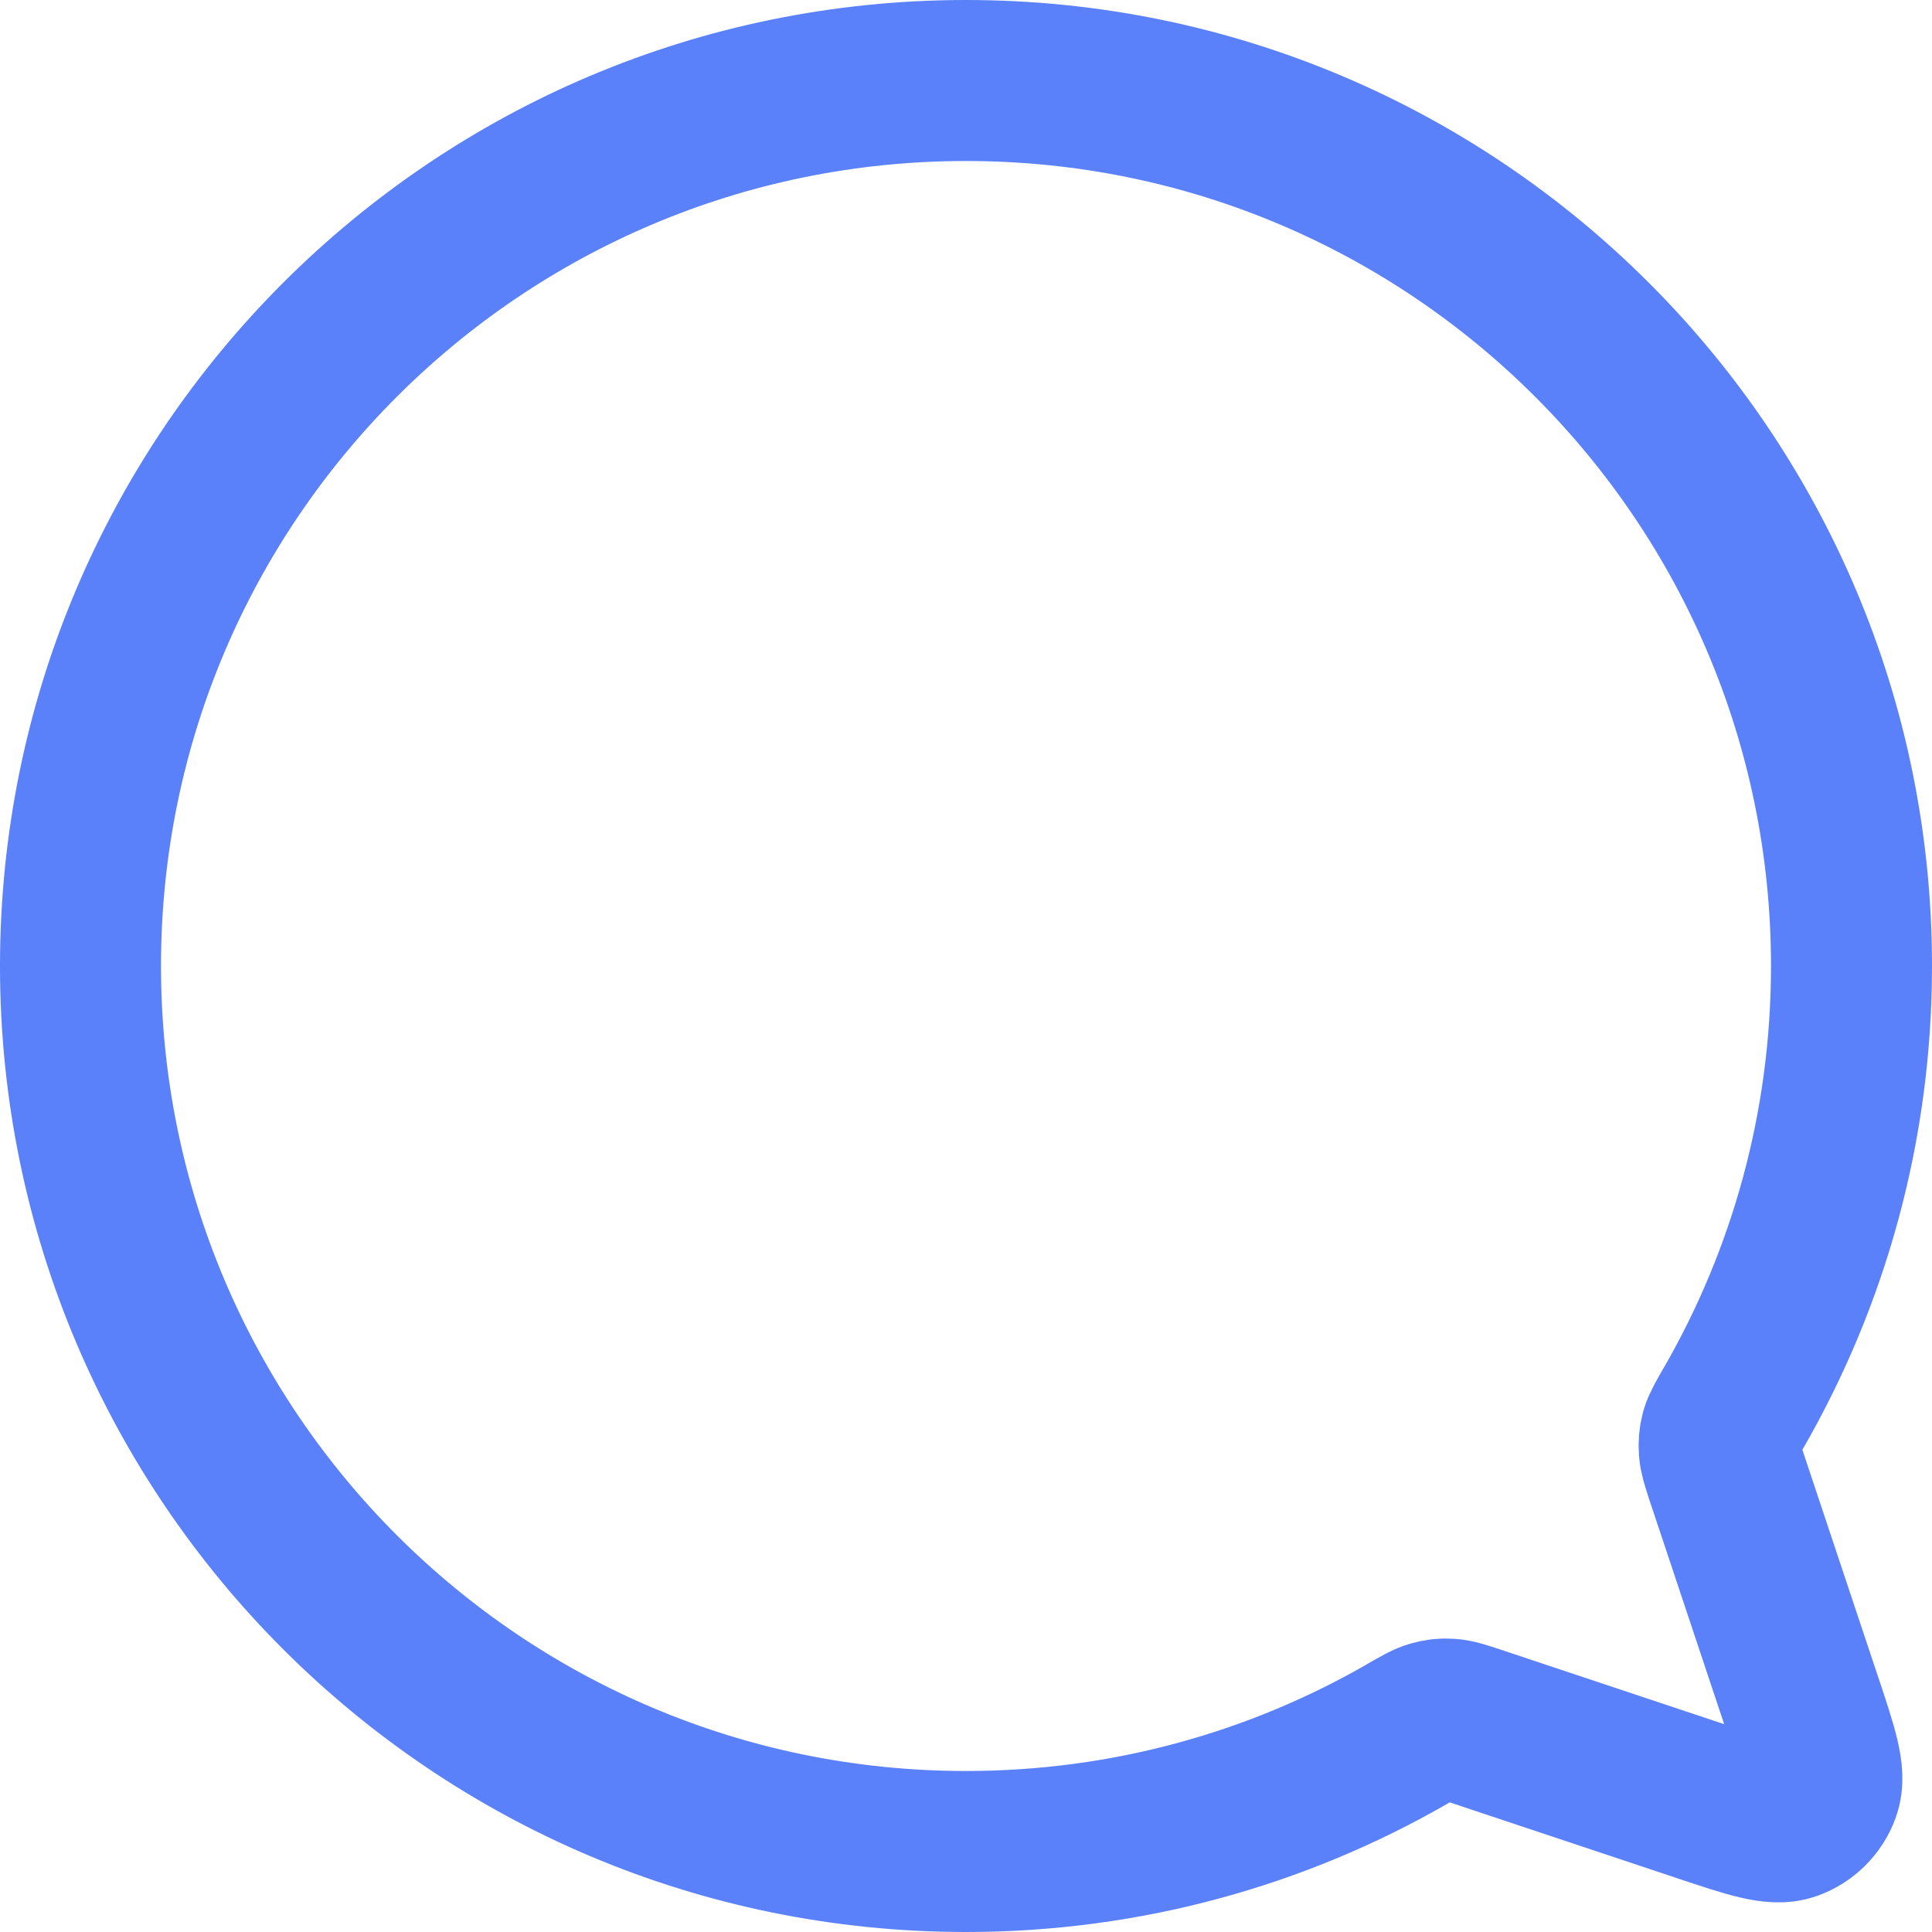
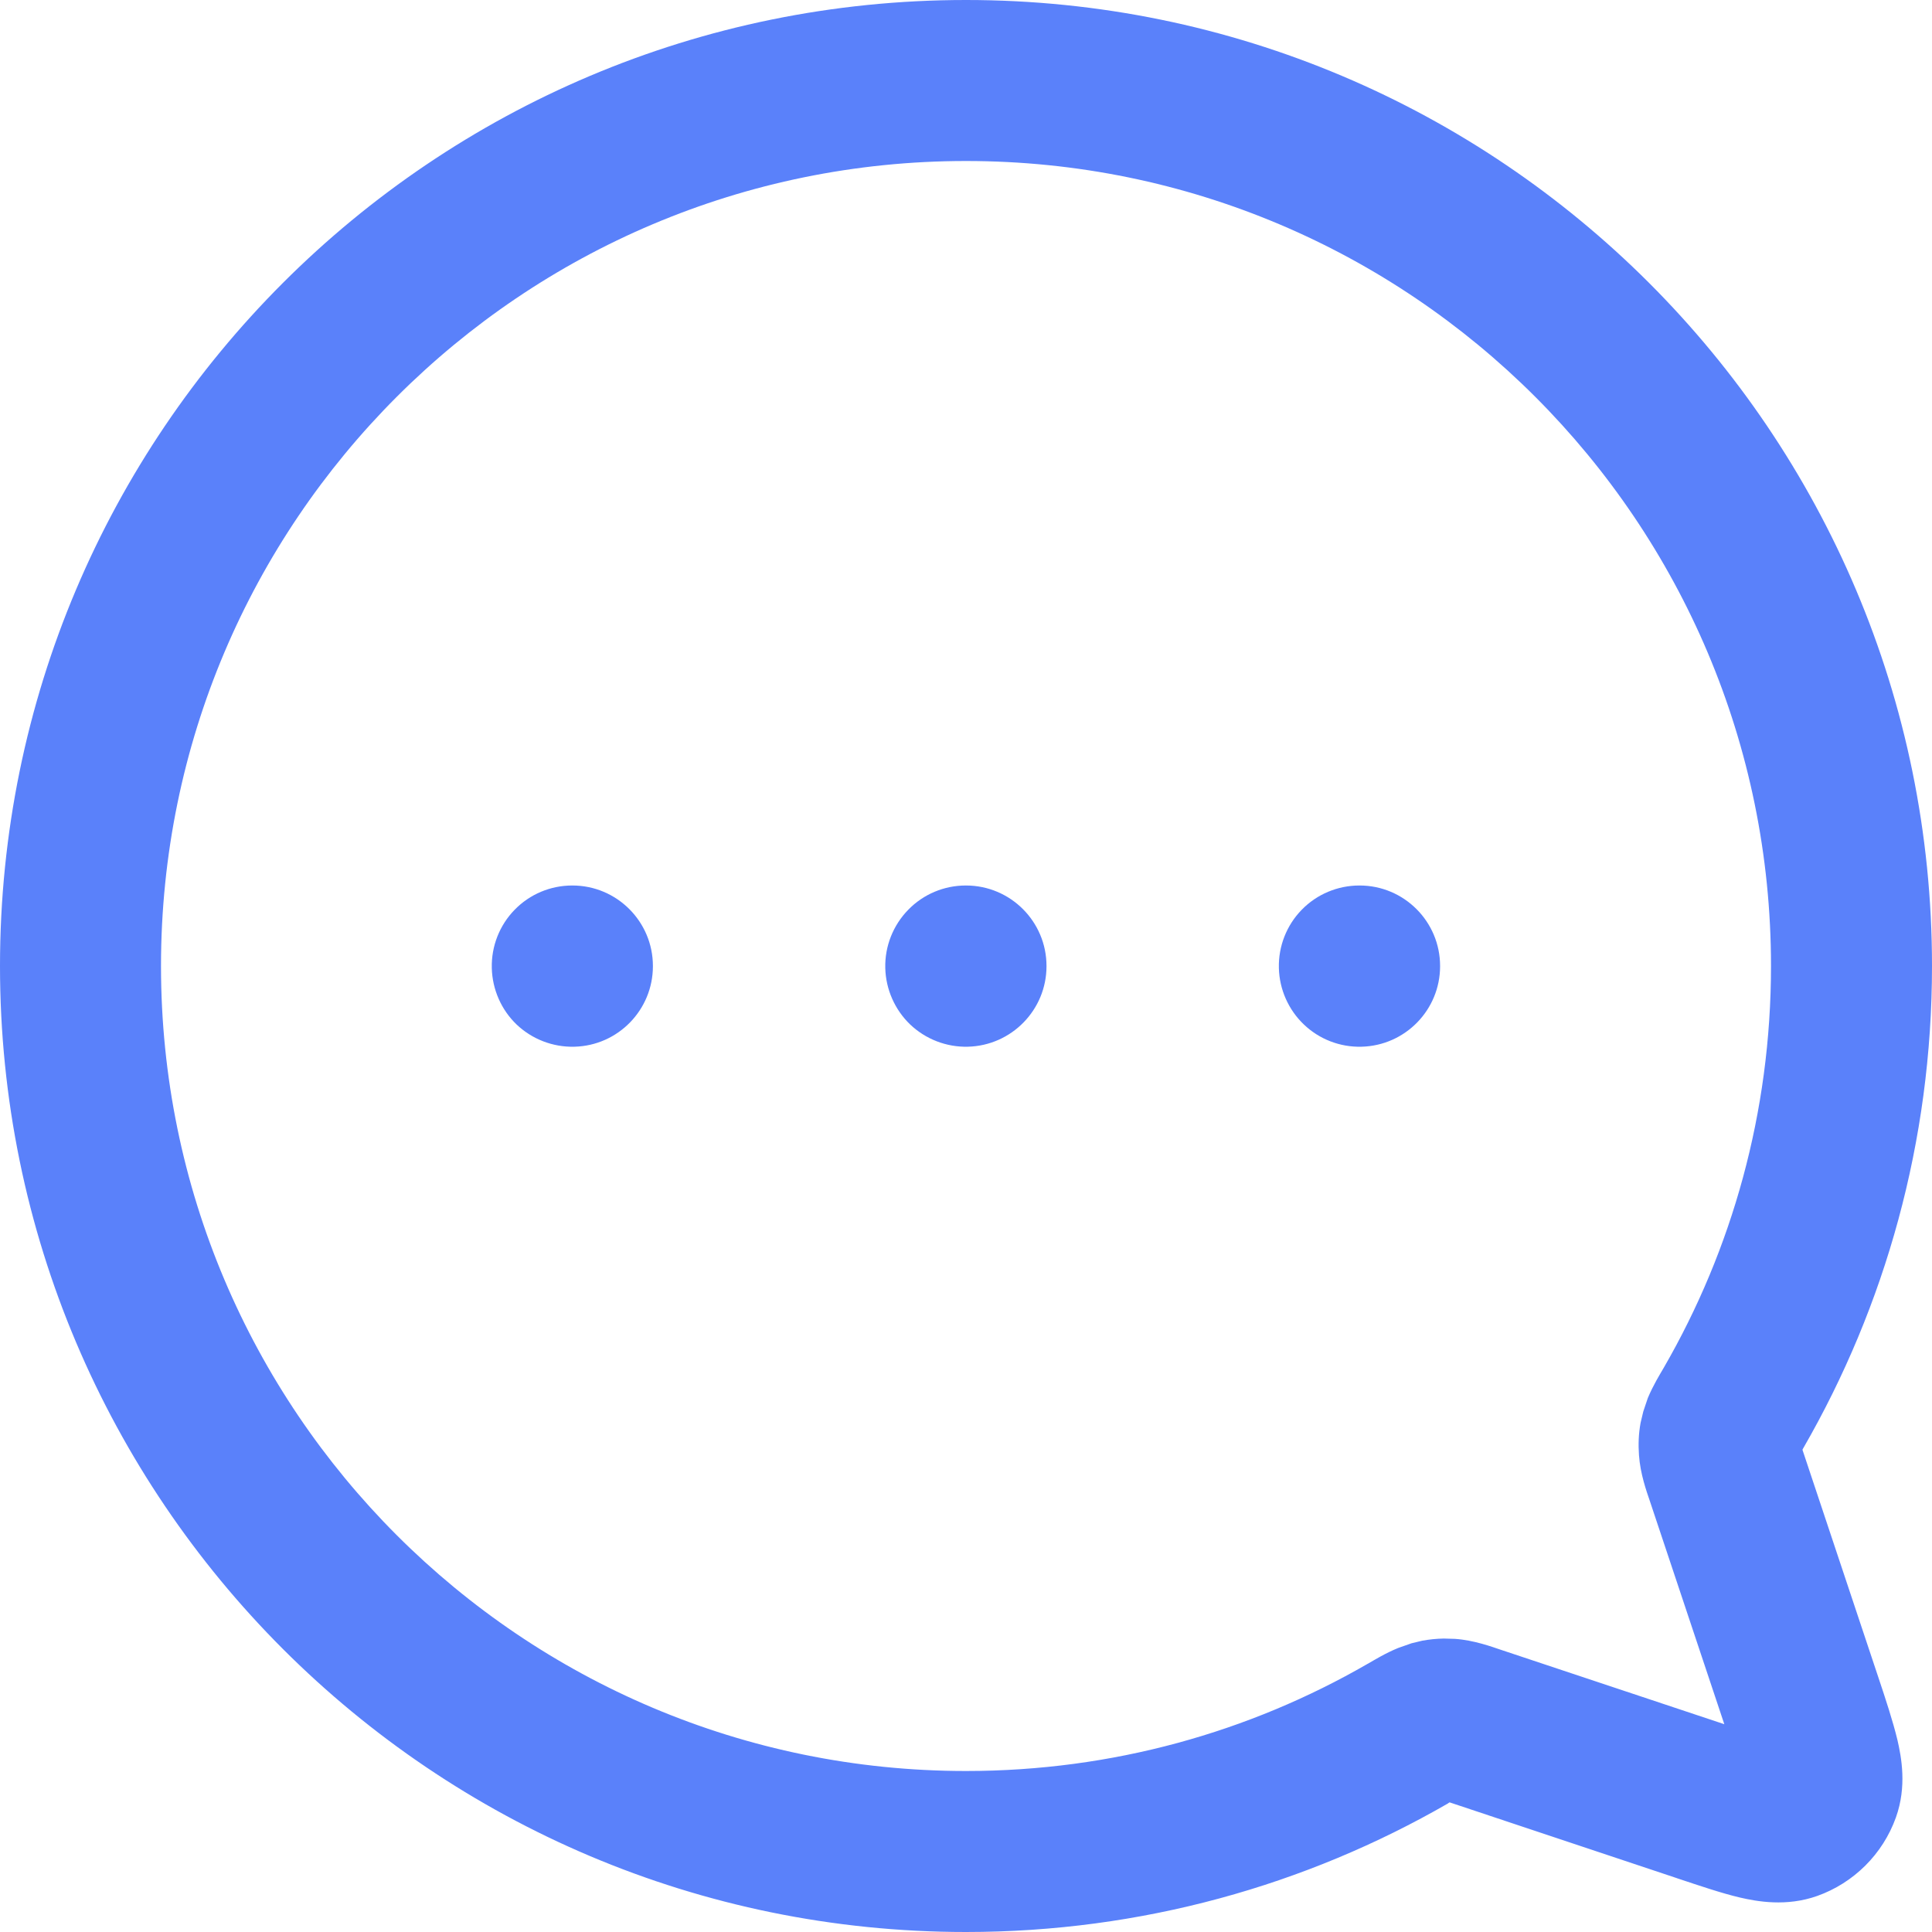
<svg xmlns="http://www.w3.org/2000/svg" width="18" height="18" viewBox="0 0 18 18" fill="none">
-   <path d="M13.116 16.152C11.905 16.85 10.499 17.25 9 17.25C4.444 17.25 0.75 13.556 0.75 9C0.75 4.444 4.444 0.75 9 0.75C13.556 0.75 17.25 4.444 17.25 9C17.25 10.499 16.85 11.904 16.152 13.116L16.149 13.12C16.082 13.237 16.048 13.296 16.032 13.351C16.018 13.404 16.014 13.451 16.018 13.505C16.022 13.563 16.041 13.624 16.081 13.745L16.786 15.859L16.787 15.861C16.936 16.308 17.01 16.531 16.957 16.679C16.911 16.809 16.808 16.911 16.679 16.957C16.531 17.01 16.308 16.936 15.864 16.788L15.859 16.786L13.745 16.081C13.624 16.041 13.563 16.021 13.505 16.017C13.451 16.013 13.404 16.018 13.351 16.033C13.296 16.048 13.237 16.082 13.12 16.149L13.116 16.152Z" stroke="#5A81FA" stroke-width="1.5" stroke-linecap="round" stroke-linejoin="round" />
+   <path d="M1.5 9C1.5 4.858 4.858 1.5 9 1.5C13.142 1.5 16.5 4.858 16.5 9C16.5 10.364 16.137 11.641 15.502 12.741L15.499 12.746C15.466 12.803 15.402 12.906 15.352 13.026L15.31 13.151L15.285 13.256C15.266 13.359 15.263 13.458 15.27 13.557C15.282 13.732 15.341 13.896 15.37 13.981L16.065 16.064L13.981 15.37C13.901 15.343 13.732 15.281 13.556 15.269L13.452 15.266C13.384 15.267 13.317 15.274 13.251 15.286L13.151 15.31L13.026 15.354C12.906 15.403 12.803 15.467 12.745 15.5L12.741 15.502C11.641 16.137 10.364 16.5 9 16.5C4.858 16.5 1.5 13.142 1.5 9ZM12.665 8.25C12.463 8.25 12.269 8.331 12.128 8.476C11.987 8.62 11.91 8.816 11.915 9.018V9.02C11.92 9.218 12.004 9.408 12.148 9.545C12.291 9.682 12.484 9.757 12.683 9.752H12.685C13.092 9.742 13.417 9.409 13.417 9.002V9C13.417 8.586 13.081 8.25 12.667 8.25H12.665ZM8.998 8.25C8.796 8.25 8.603 8.331 8.462 8.476C8.321 8.62 8.243 8.816 8.248 9.018V9.02C8.253 9.218 8.337 9.408 8.48 9.545C8.624 9.682 8.818 9.757 9.017 9.752C9.424 9.742 9.75 9.409 9.75 9.002V9C9.75 8.586 9.414 8.25 9 8.25H8.998ZM5.331 8.25C5.129 8.25 4.936 8.331 4.795 8.476C4.654 8.62 4.577 8.816 4.582 9.018V9.02C4.587 9.218 4.67 9.408 4.813 9.545C4.957 9.682 5.151 9.757 5.35 9.752H5.352C5.758 9.742 6.083 9.409 6.083 9.002V9C6.083 8.586 5.747 8.25 5.333 8.25H5.331ZM0 9C0 13.97 4.03 18 9 18C10.634 18 12.169 17.564 13.491 16.802L13.494 16.799C13.498 16.797 13.502 16.794 13.506 16.792L13.508 16.793L15.622 17.498L15.627 17.5C15.835 17.569 16.04 17.639 16.211 17.679C16.371 17.716 16.644 17.766 16.931 17.664C17.271 17.543 17.542 17.274 17.664 16.932C17.767 16.644 17.715 16.372 17.678 16.211C17.637 16.04 17.569 15.833 17.499 15.624L16.793 13.507L16.799 13.495L16.802 13.49C17.564 12.168 18 10.634 18 9C18 4.029 13.971 0 9 0C4.029 0 0 4.029 0 9Z" fill="#5A81FA" />
</svg>
